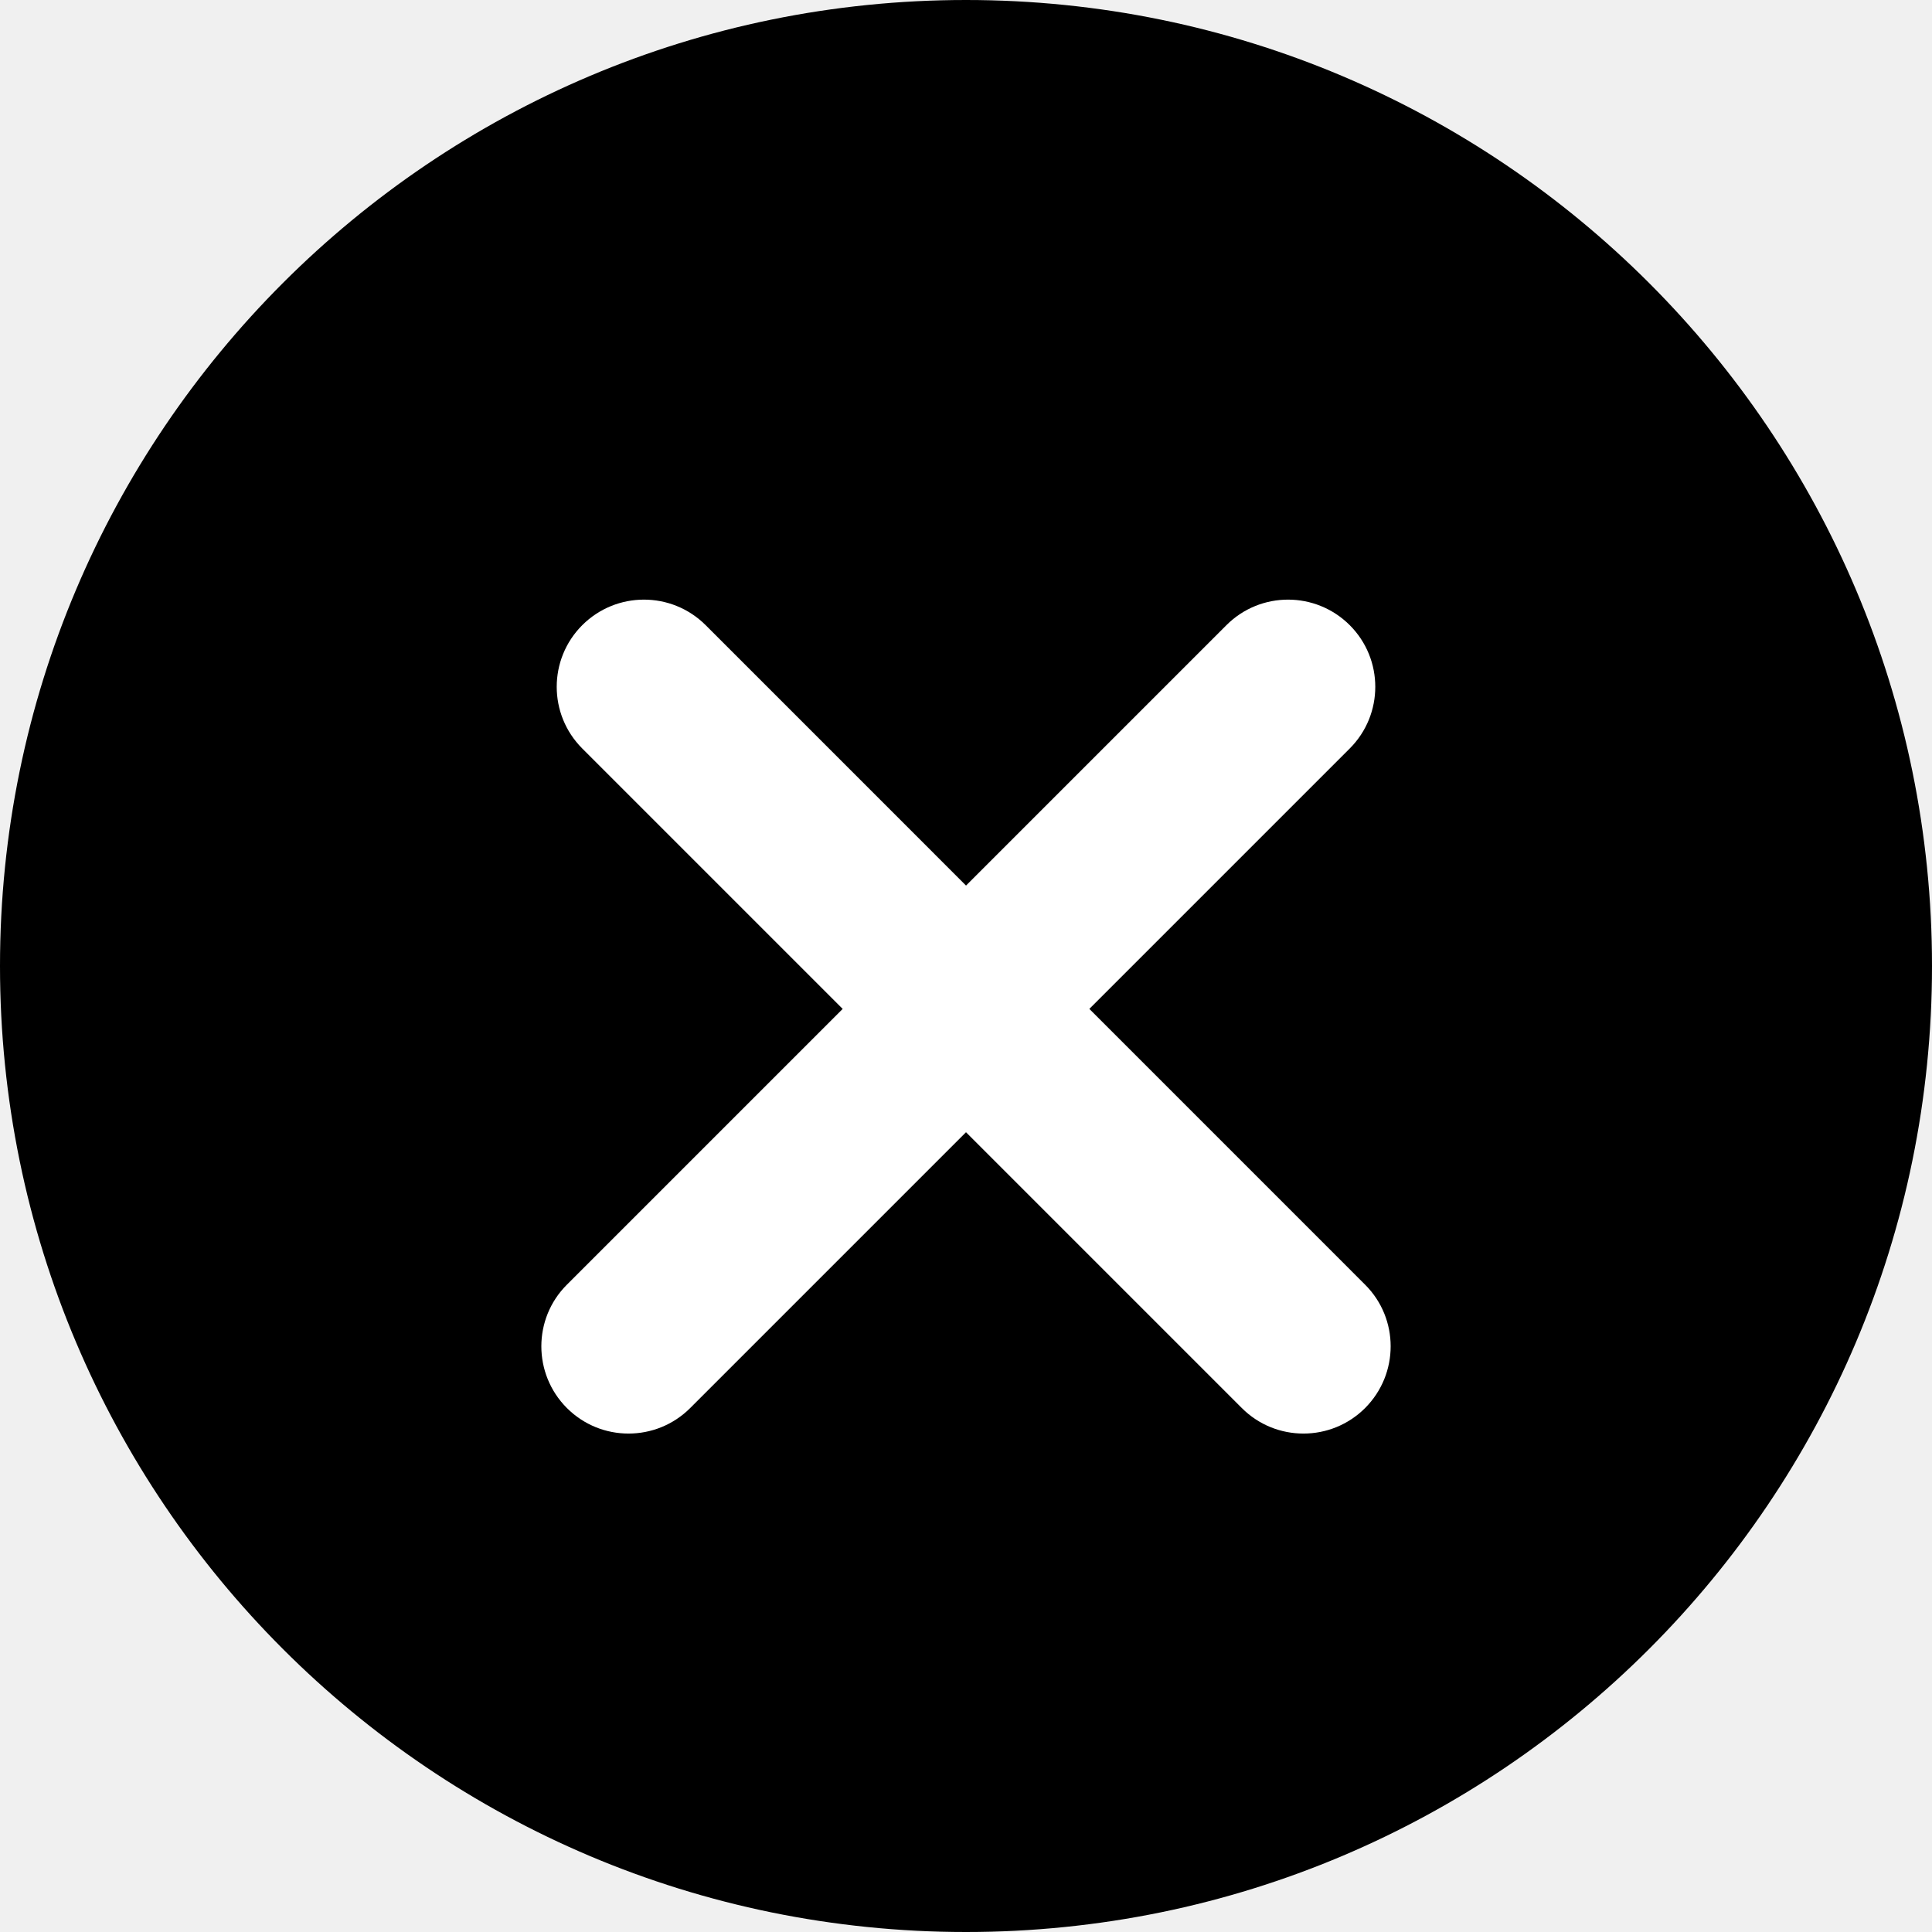
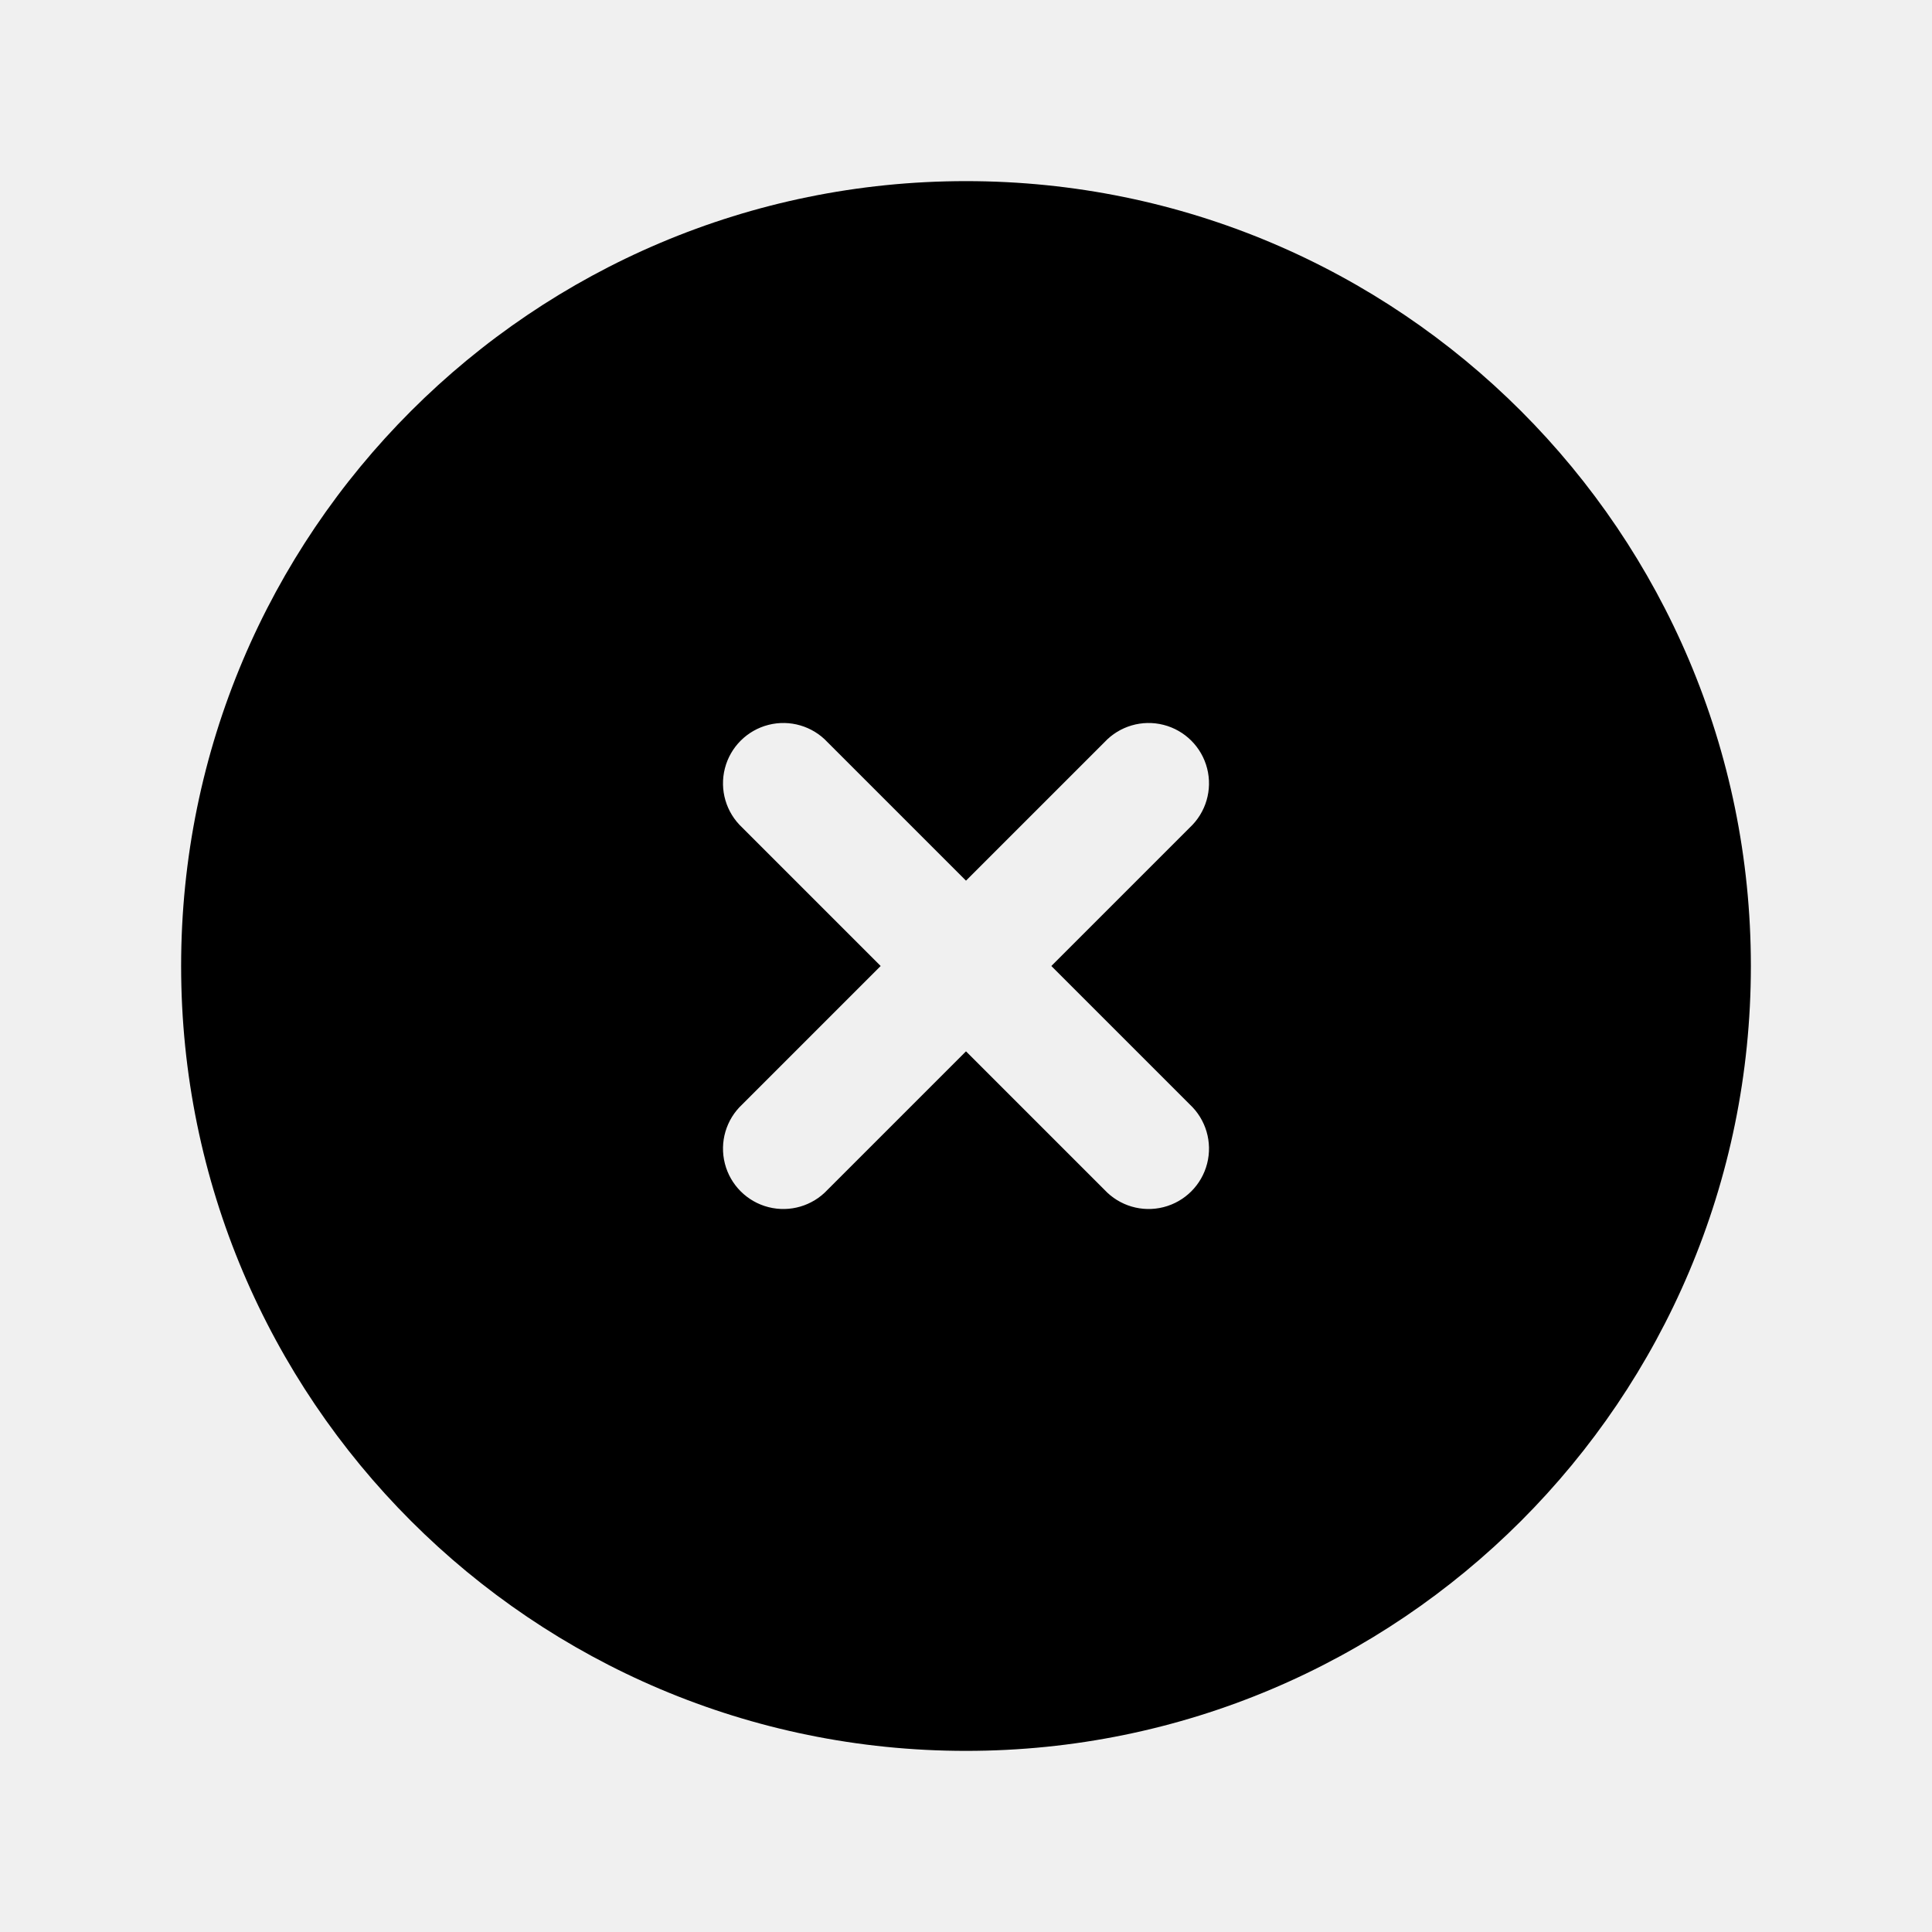
- <svg xmlns="http://www.w3.org/2000/svg" width="24" height="24" viewBox="0 0 24 24" fill="none">
-   <path fill-rule="evenodd" clip-rule="evenodd" d="M12 24C18.627 24 24 18.627 24 12C24 5.373 18.627 0 12 0C5.373 0 0 5.373 0 12C0 18.627 5.373 24 12 24Z" fill="currentColor" />
-   <path d="M15.235 7.766C15.658 7.343 16.343 7.343 16.767 7.766C17.19 8.189 17.19 8.875 16.767 9.298L8.574 17.491C8.151 17.914 7.465 17.914 7.042 17.491C6.619 17.067 6.619 16.381 7.042 15.959L15.235 7.766Z" fill="white" />
-   <path d="M8.766 7.766C8.342 7.343 7.657 7.343 7.233 7.766C6.81 8.189 6.81 8.875 7.233 9.298L15.426 17.491C15.849 17.914 16.535 17.914 16.958 17.491C17.381 17.067 17.381 16.381 16.958 15.959L8.766 7.766Z" fill="white" />
+ <svg xmlns="http://www.w3.org/2000/svg" viewBox="0 0 24 24" fill="currentColor" width="24" height="24">
+   <path fill-rule="evenodd" d="M12 2.25c-5.385 0-9.75 4.365-9.75 9.75s4.365 9.75 9.75 9.75 9.75-4.365 9.75-9.75S17.385 2.25 12 2.25zm-1.72 6.97a.75.75 0 10-1.06 1.06L10.94 12l-1.72 1.72a.75.75 0 101.06 1.06L12 13.06l1.72 1.72a.75.75 0 101.06-1.06L13.06 12l1.72-1.72a.75.75 0 10-1.06-1.06L12 10.94l-1.72-1.72z" clip-rule="evenodd" />
</svg>
